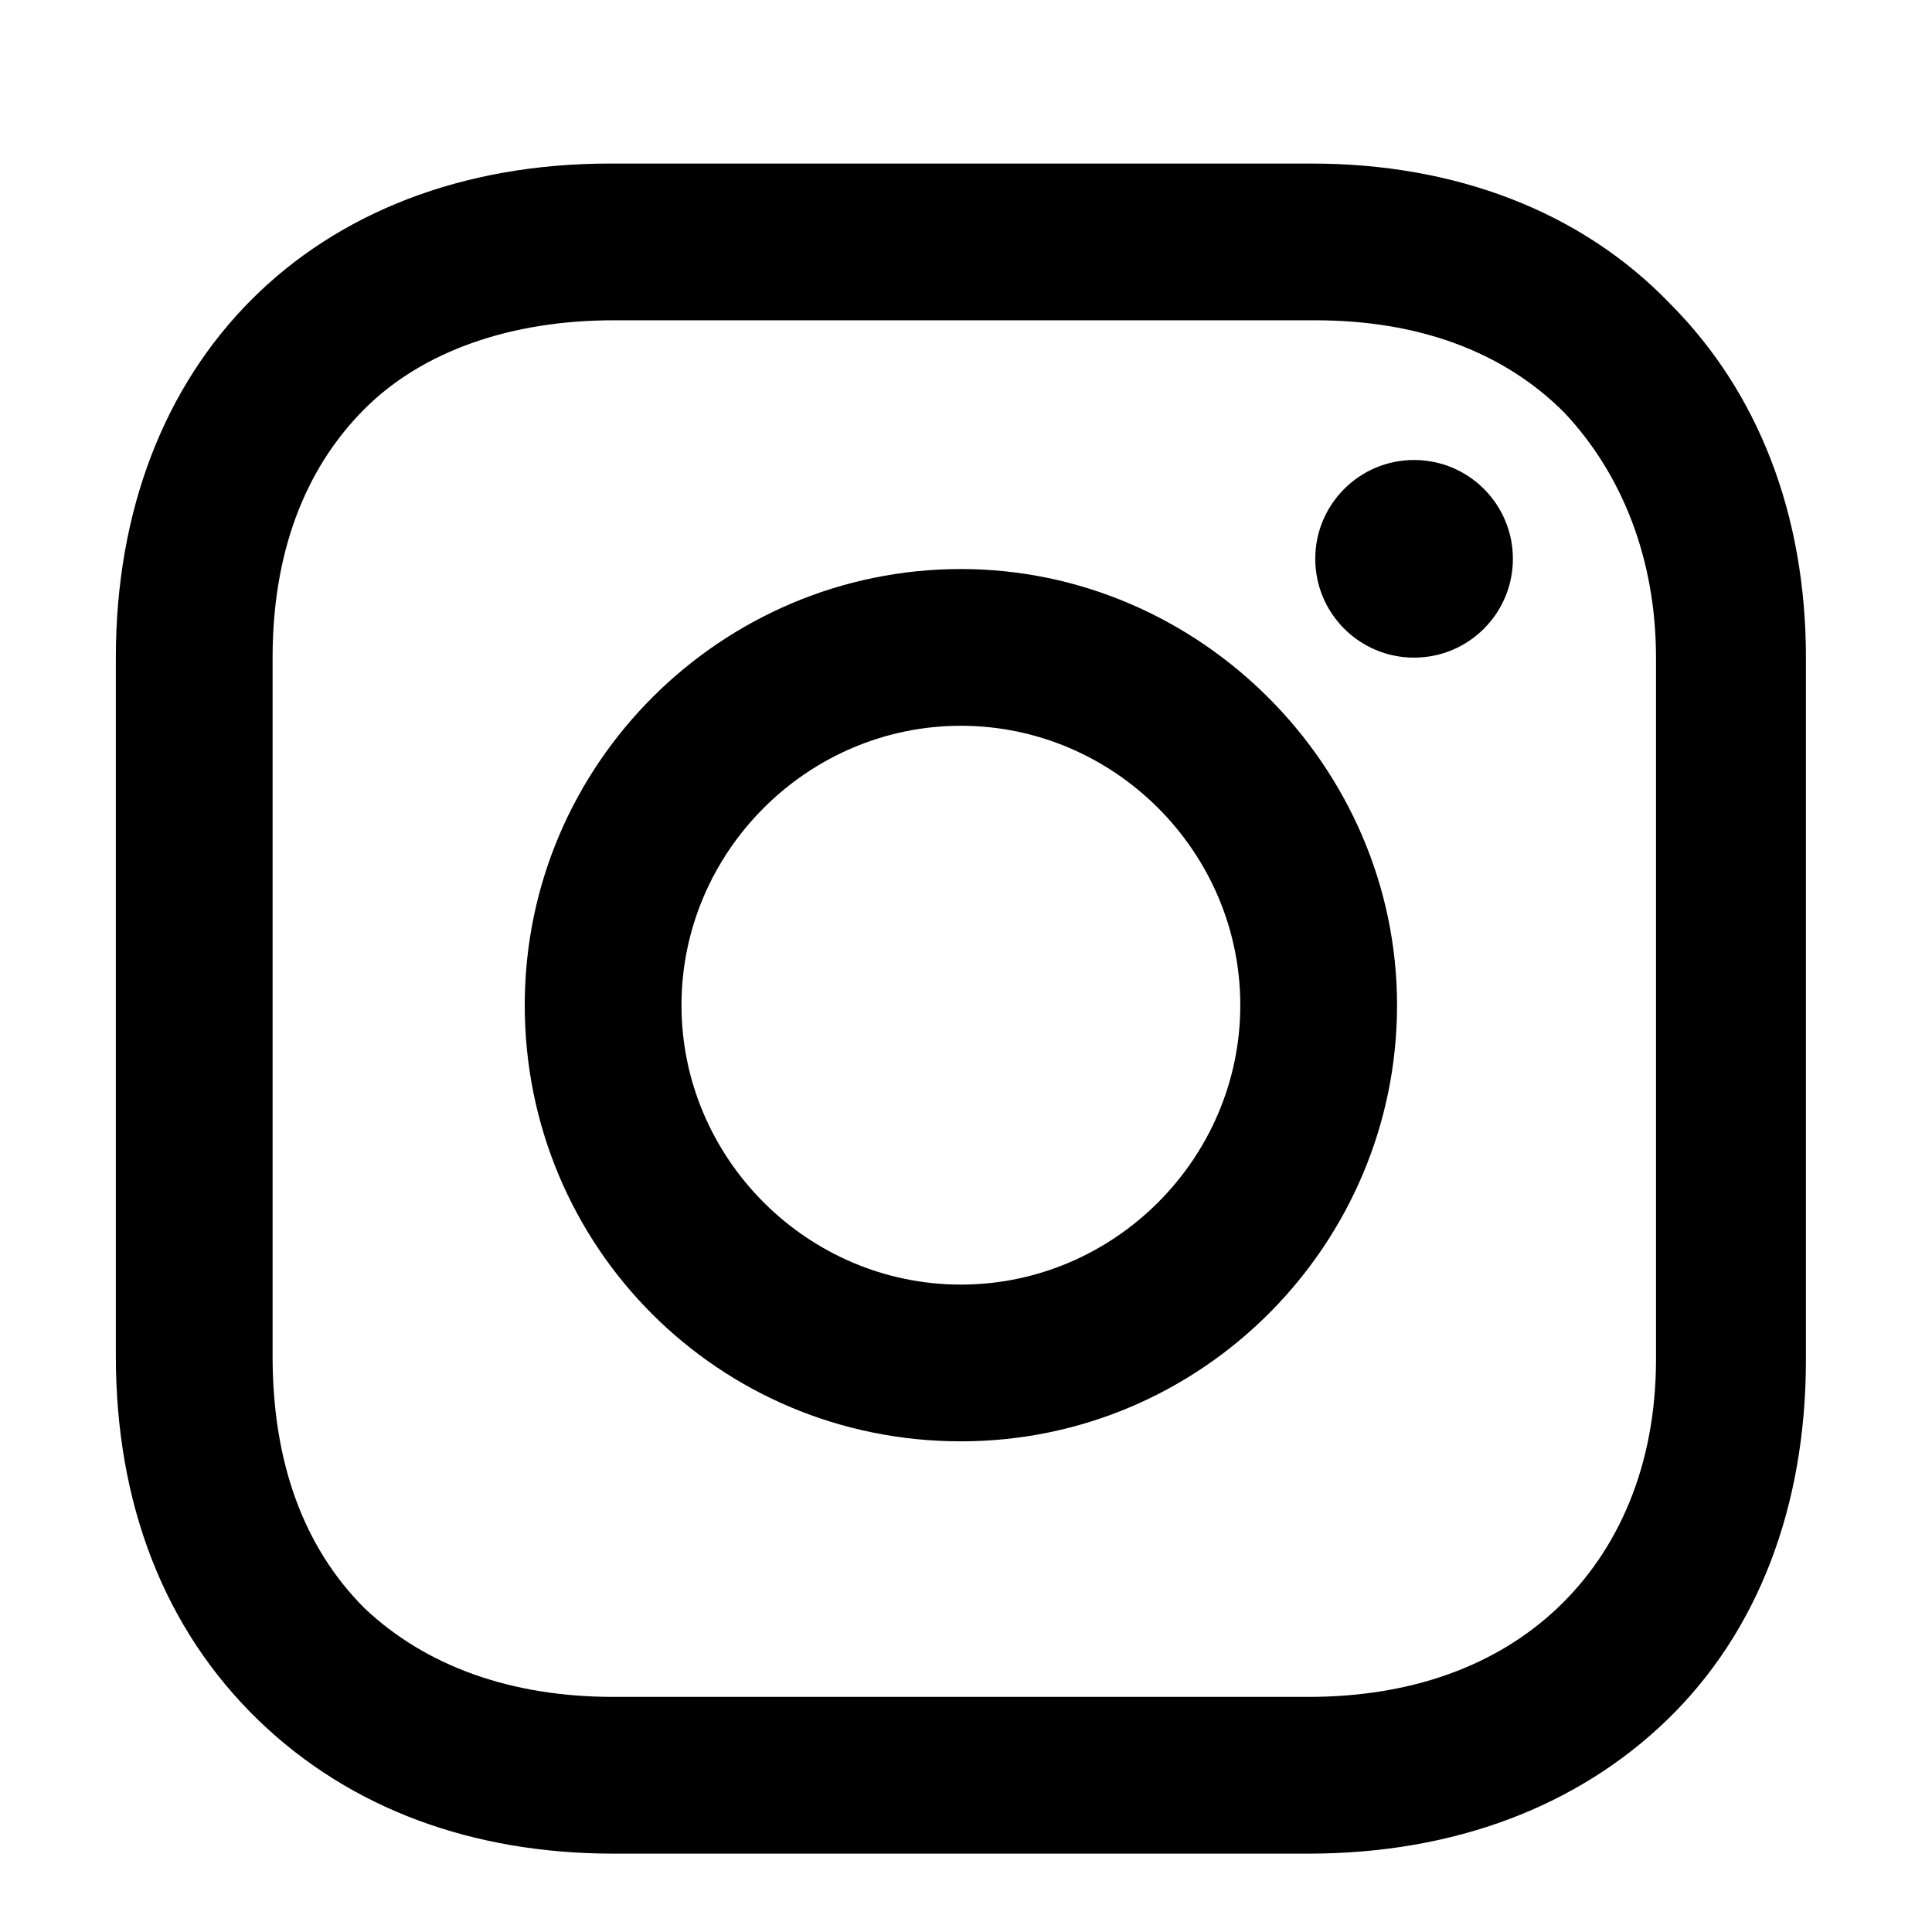
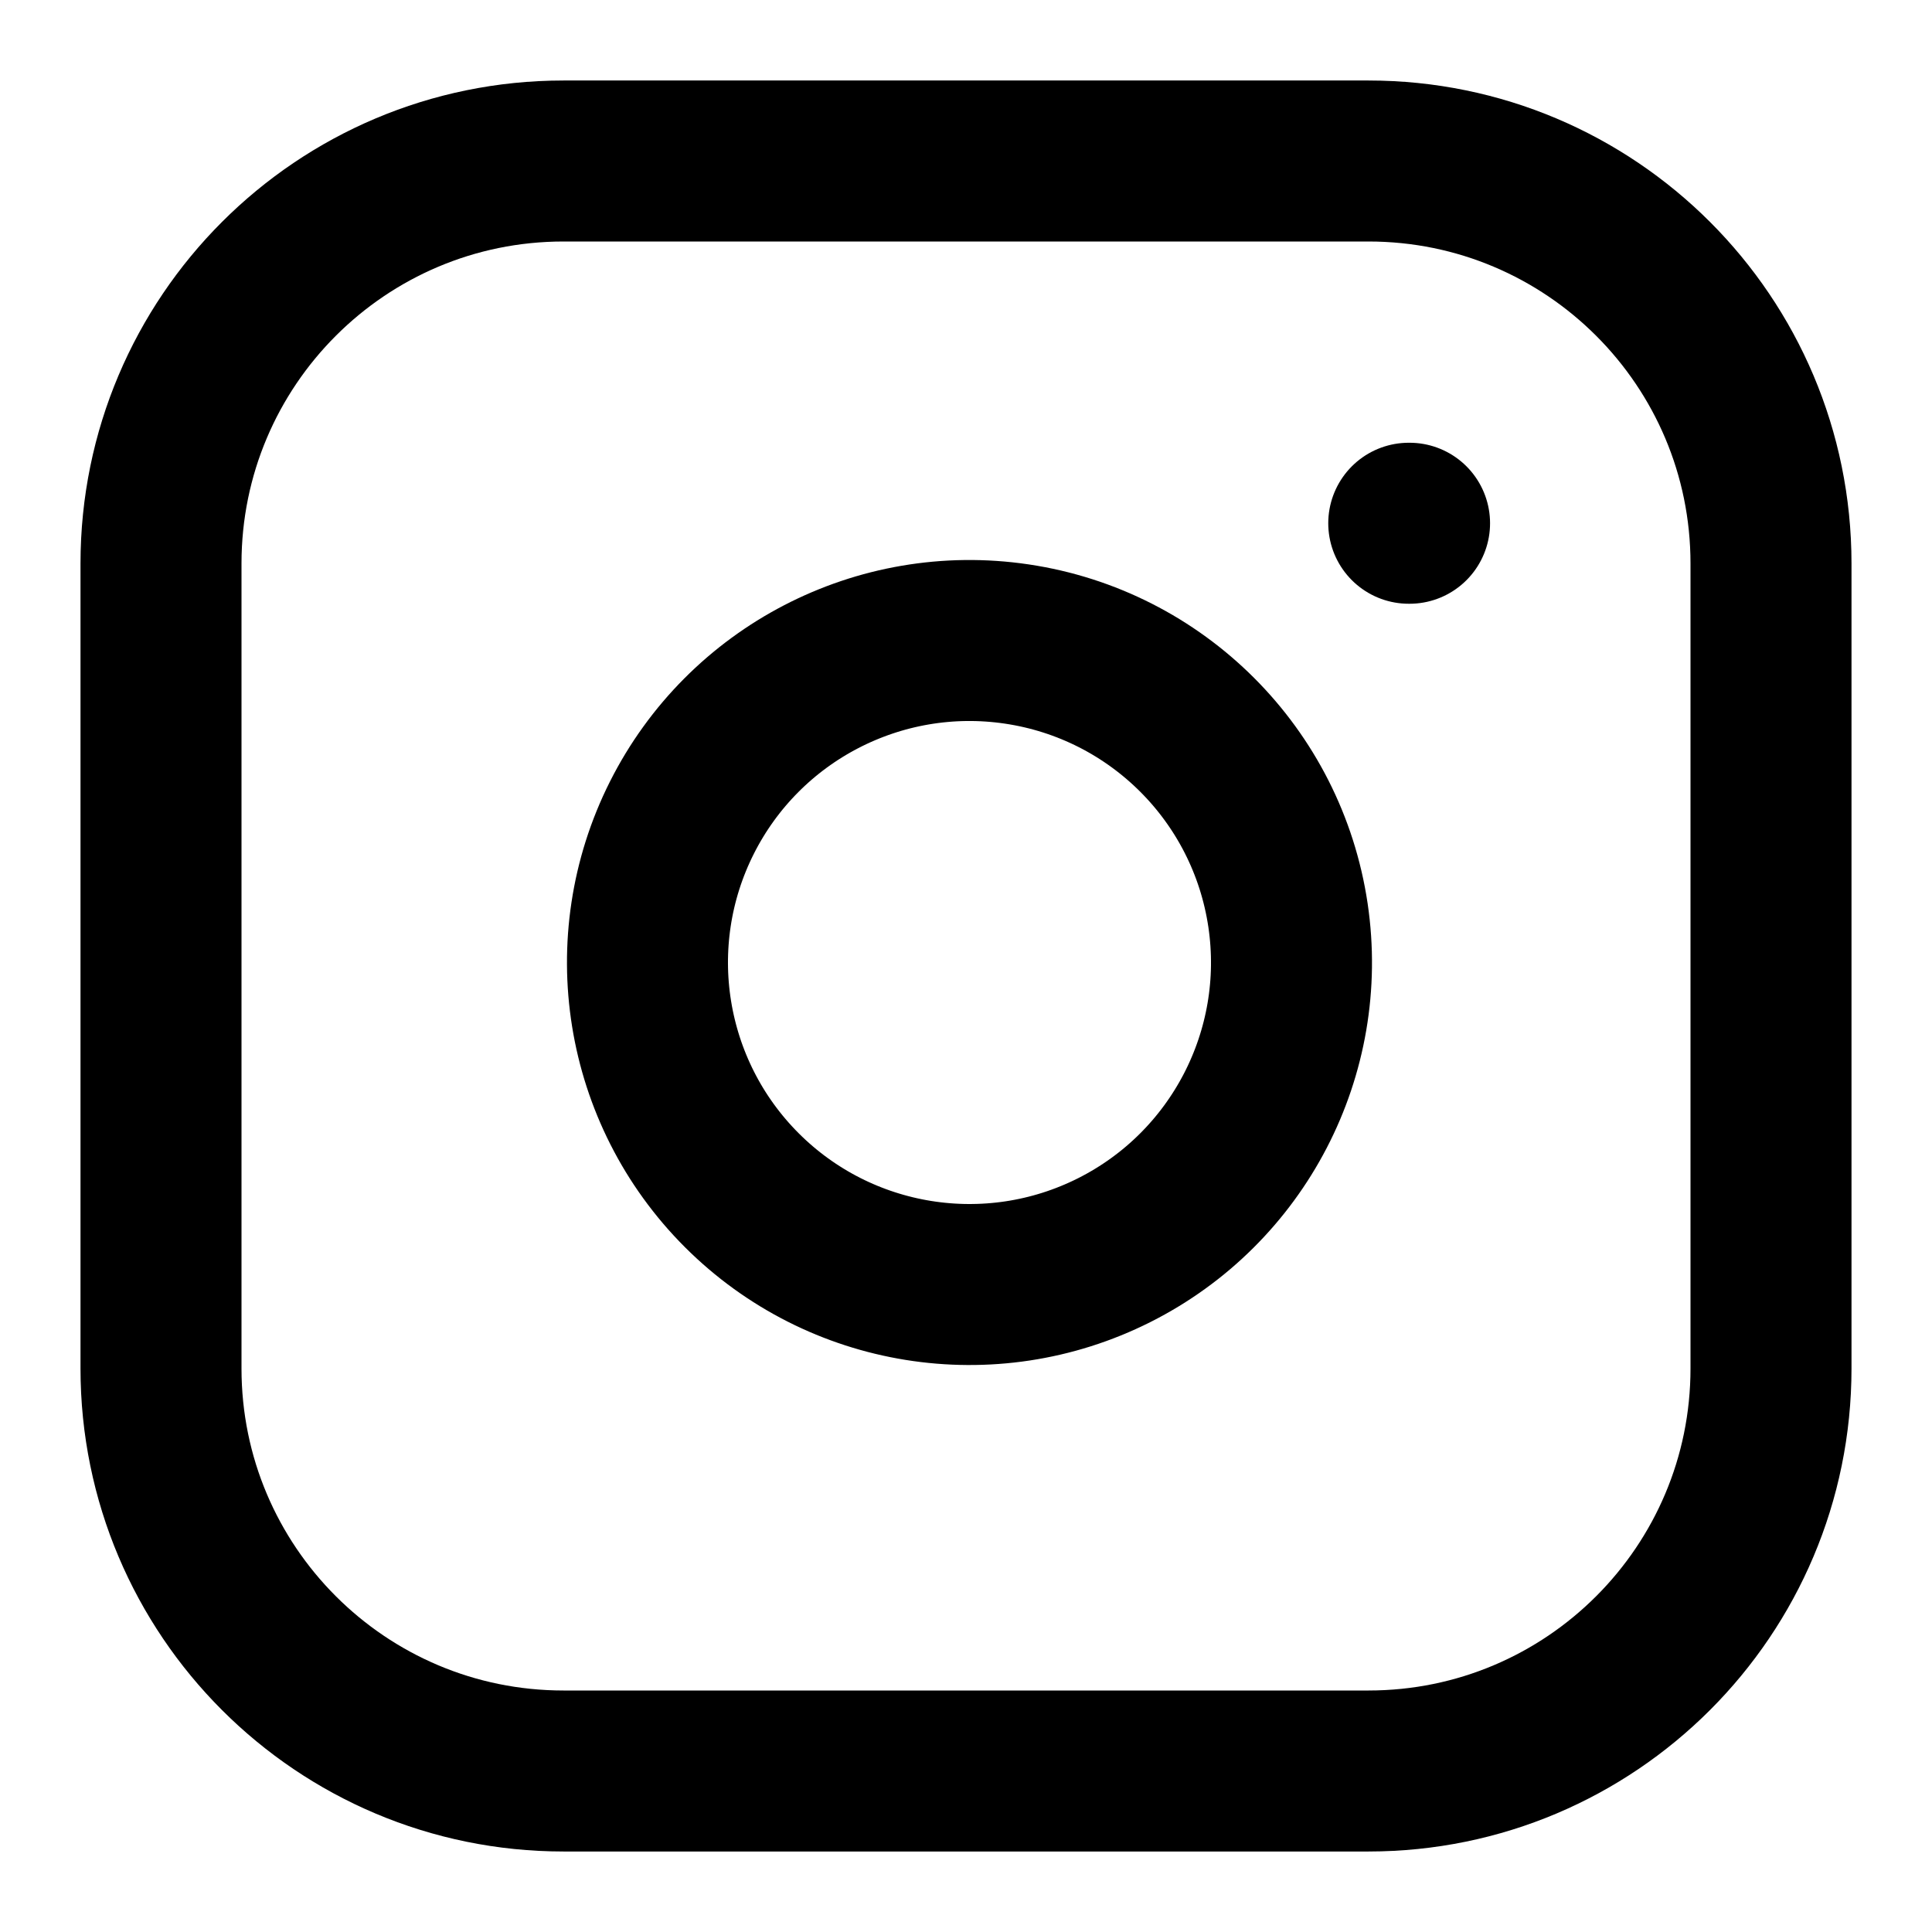
- <svg xmlns="http://www.w3.org/2000/svg" version="1.1" id="Layer_1" x="0px" y="0px" viewBox="0 0 56.7 56.7" enable-background="new 0 0 56.7 56.7" xml:space="preserve">
-   <g>
-     <path d="M28.2,16.7c-7,0-12.8,5.7-12.8,12.8s5.7,12.8,12.8,12.8S41,36.5,41,29.5S35.2,16.7,28.2,16.7z M28.2,37.7   c-4.5,0-8.2-3.7-8.2-8.2s3.7-8.2,8.2-8.2s8.2,3.7,8.2,8.2S32.7,37.7,28.2,37.7z" />
-     <circle cx="41.5" cy="16.4" r="2.9" />
-     <path d="M49,8.9c-2.6-2.7-6.3-4.1-10.5-4.1H17.9c-8.7,0-14.5,5.8-14.5,14.5v20.5c0,4.3,1.4,8,4.2,10.7c2.7,2.6,6.3,3.9,10.4,3.9   h20.4c4.3,0,7.9-1.4,10.5-3.9c2.7-2.6,4.1-6.3,4.1-10.6V19.3C53,15.1,51.6,11.5,49,8.9z M48.6,39.9c0,3.1-1.1,5.6-2.9,7.3   s-4.3,2.6-7.3,2.6H18c-3,0-5.5-0.9-7.3-2.6C8.9,45.4,8,42.9,8,39.8V19.3c0-3,0.9-5.5,2.7-7.3c1.7-1.7,4.3-2.6,7.3-2.6h20.6   c3,0,5.5,0.9,7.3,2.7c1.7,1.8,2.7,4.3,2.7,7.2V39.9L48.6,39.9z" />
-   </g>
+ <svg xmlns="http://www.w3.org/2000/svg" width="24" height="24" viewBox="0 0 24 24" fill="none" stroke="currentColor" stroke-width="2" stroke-linecap="round" stroke-linejoin="round" class="feather feather-instagram">
+   <rect x="2" y="2" width="20" height="20" rx="5" ry="5" />
+   <path d="M16 11.37A4 4 0 1 1 12.63 8 4 4 0 0 1 16 11.37z" />
+   <line x1="17.5" y1="6.5" x2="17.51" y2="6.5" />
</svg>
